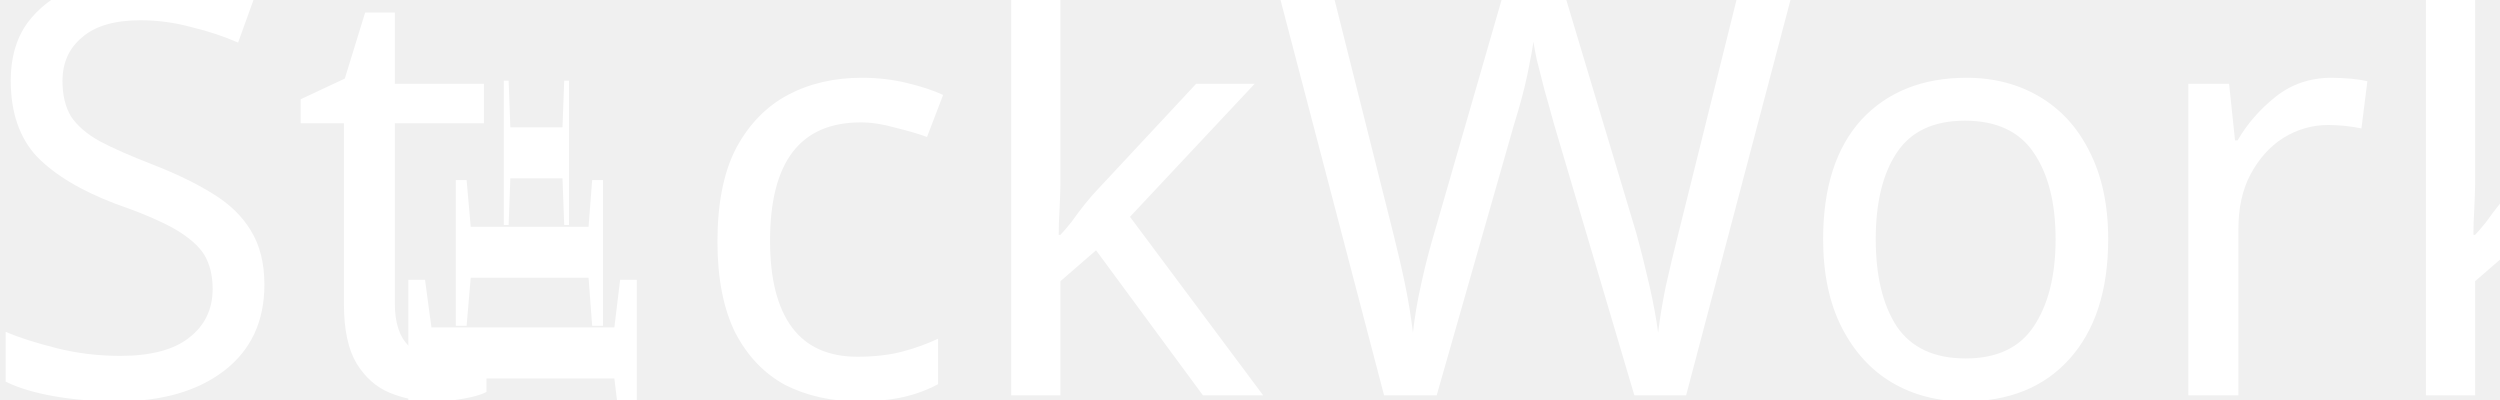
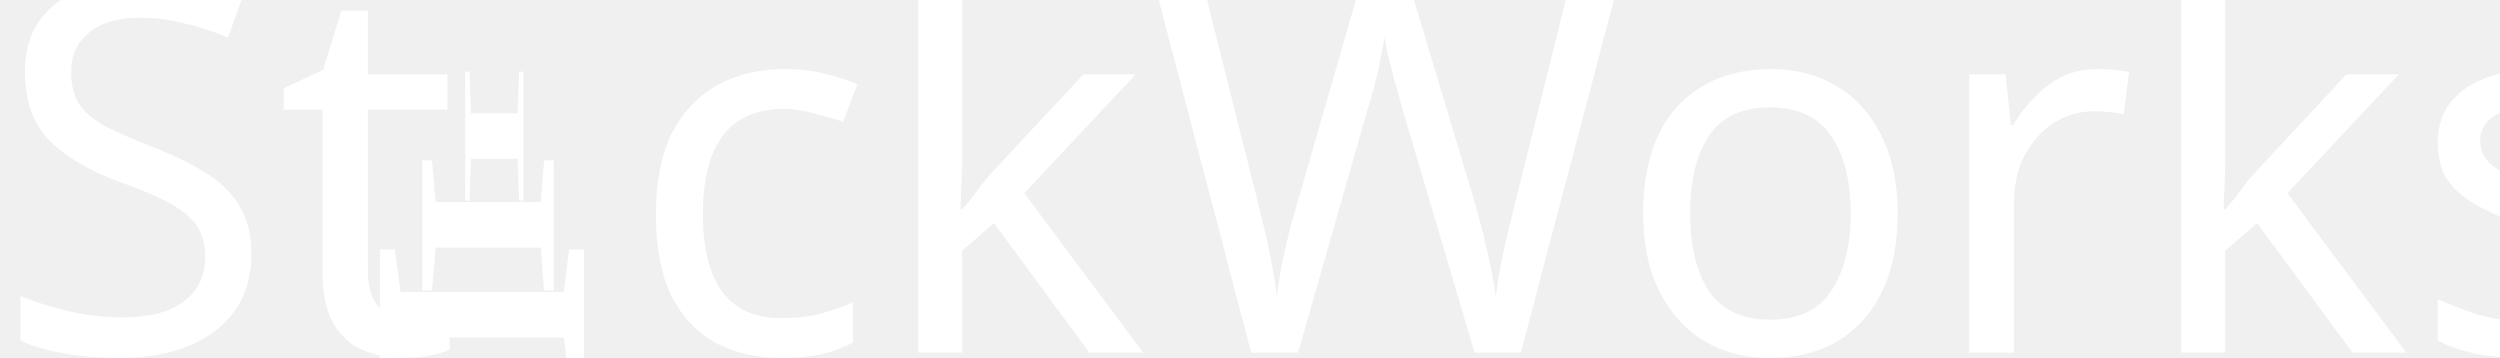
- <svg xmlns="http://www.w3.org/2000/svg" width="1000" height="160" viewBox="0 0 264.583 42.333" version="1.1" id="svg8">
+ <svg xmlns="http://www.w3.org/2000/svg" id="svg8" version="1.1" viewBox="0 0 296.333 42.333" height="160" width="1120">
  <defs id="defs2" />
-   <g transform="translate(-27.99373,-40.8879)" id="layer1">
-     <g transform="matrix(5.746491,0,0,5.813954,-132.872,-400.6232)" id="g37">
-       <text xml:space="preserve" style="font-style:normal;font-variant:normal;font-weight:normal;font-stretch:normal;font-size:10.583px;line-height:1.25;font-family:Karbon;-inkscape-font-specification:Karbon;letter-spacing:0px;word-spacing:0px;fill:#ffffff;fill-opacity:1;stroke:none;stroke-width:0.265;opacity:1" x="27.549" y="83.137" id="text3923">
-         <tspan id="tspan3921" x="27.549" y="83.137" style="stroke-width:0.265;opacity:1">St</tspan>
+   <g id="layer1" transform="translate(-27.50719,-40.88803)">
+     <g id="g37" transform="matrix(5.746491,0,0,5.813954,-131.5391,-400.6683)">
+       <text id="text3923" y="83.137" x="27.549" style="font-style:normal;font-variant:normal;font-weight:normal;font-stretch:normal;font-size:10.583px;line-height:1.25;font-family:Karbon;-inkscape-font-specification:Karbon;letter-spacing:0px;word-spacing:0px;opacity:1;fill:#ffffff;fill-opacity:1;stroke:none;stroke-width:0.265" xml:space="preserve">
+         <tspan style="opacity:1;stroke-width:0.265" y="83.137" x="27.549" id="tspan3921">St</tspan>
      </text>
-       <text xml:space="preserve" style="font-style:normal;font-variant:normal;font-weight:normal;font-stretch:normal;font-size:10.583px;line-height:1.25;font-family:Karbon;-inkscape-font-specification:Karbon;letter-spacing:0px;word-spacing:0px;fill:#ffffff;fill-opacity:1;stroke:none;stroke-width:0.265;opacity:1" x="40.63" y="83.137" id="text3927">
-         <tspan id="tspan3925" x="40.63" y="83.137" style="stroke-width:0.265;opacity:1">ckWorks</tspan>
+       <text id="text3927" y="83.137" x="40.63" style="font-style:normal;font-variant:normal;font-weight:normal;font-stretch:normal;font-size:10.583px;line-height:1.25;font-family:Karbon;-inkscape-font-specification:Karbon;letter-spacing:0px;word-spacing:0px;opacity:1;fill:#ffffff;fill-opacity:1;stroke:none;stroke-width:0.265" xml:space="preserve">
+         <tspan style="opacity:1;stroke-width:0.265" y="83.137" x="40.63" id="tspan3925">ckWorks™</tspan>
      </text>
-       <g id="g4071" transform="translate(-9.6832402e-7,-0.06681738)">
-         <text transform="matrix(0,-1.321881,0.7564975,0,0,0)" id="text4005" y="52.509" x="-63.681" style="font-style:normal;font-variant:normal;font-weight:normal;font-stretch:normal;font-size:7.789px;line-height:1.25;font-family:Karbon;-inkscape-font-specification:Karbon;letter-spacing:0px;word-spacing:0px;fill:#ffffff;fill-opacity:1;stroke:none;stroke-width:0.195;opacity:1" xml:space="preserve">
-           <tspan style="stroke-width:0.195;opacity:1" y="52.509" x="-63.681" id="tspan4003">I</tspan>
+       <g transform="translate(-9.6832402e-7,-0.06681738)" id="g4071">
+         <text xml:space="preserve" style="font-style:normal;font-variant:normal;font-weight:normal;font-stretch:normal;font-size:7.789px;line-height:1.25;font-family:Karbon;-inkscape-font-specification:Karbon;letter-spacing:0px;word-spacing:0px;opacity:1;fill:#ffffff;fill-opacity:1;stroke:none;stroke-width:0.195" x="-63.681" y="52.509" id="text4005" transform="matrix(0,-1.321881,0.7564975,0,0,0)">
+           <tspan id="tspan4003" x="-63.681" y="52.509" style="opacity:1;stroke-width:0.195">I</tspan>
        </text>
-         <text transform="matrix(0,-2.473014,0.4043649,0,0,0)" id="text4005-5" y="95.145" x="-32.563" style="font-style:normal;font-variant:normal;font-weight:normal;font-stretch:normal;font-size:4.163px;line-height:1.25;font-family:Karbon;-inkscape-font-specification:Karbon;letter-spacing:0px;word-spacing:0px;fill:#ffffff;fill-opacity:1;stroke:none;stroke-width:0.104;opacity:1" xml:space="preserve">
-           <tspan style="stroke-width:0.104;opacity:1" y="95.145" x="-32.563" id="tspan4003-4">I</tspan>
+         <text xml:space="preserve" style="font-style:normal;font-variant:normal;font-weight:normal;font-stretch:normal;font-size:4.163px;line-height:1.25;font-family:Karbon;-inkscape-font-specification:Karbon;letter-spacing:0px;word-spacing:0px;opacity:1;fill:#ffffff;fill-opacity:1;stroke:none;stroke-width:0.104" x="-32.563" y="95.145" id="text4005-5" transform="matrix(0,-2.473014,0.4043649,0,0,0)">
+           <tspan id="tspan4003-4" x="-32.563" y="95.145" style="opacity:1;stroke-width:0.104">I</tspan>
        </text>
-         <text transform="matrix(0,-1.648676,0.6065473,0,0,0)" id="text4005-9" y="64.46" x="-49.951" style="font-style:normal;font-variant:normal;font-weight:normal;font-stretch:normal;font-size:6.245px;line-height:1.25;font-family:Karbon;-inkscape-font-specification:Karbon;letter-spacing:0px;word-spacing:0px;fill:#ffffff;fill-opacity:1;stroke:none;stroke-width:0.156;opacity:1" xml:space="preserve">
-           <tspan style="stroke-width:0.156;opacity:1" y="64.46" x="-49.951" id="tspan4003-7">I</tspan>
+         <text xml:space="preserve" style="font-style:normal;font-variant:normal;font-weight:normal;font-stretch:normal;font-size:6.245px;line-height:1.25;font-family:Karbon;-inkscape-font-specification:Karbon;letter-spacing:0px;word-spacing:0px;opacity:1;fill:#ffffff;fill-opacity:1;stroke:none;stroke-width:0.156" x="-49.951" y="64.46" id="text4005-9" transform="matrix(0,-1.648676,0.6065473,0,0,0)">
+           <tspan id="tspan4003-7" x="-49.951" y="64.46" style="opacity:1;stroke-width:0.156">I</tspan>
        </text>
      </g>
    </g>
  </g>
</svg>
